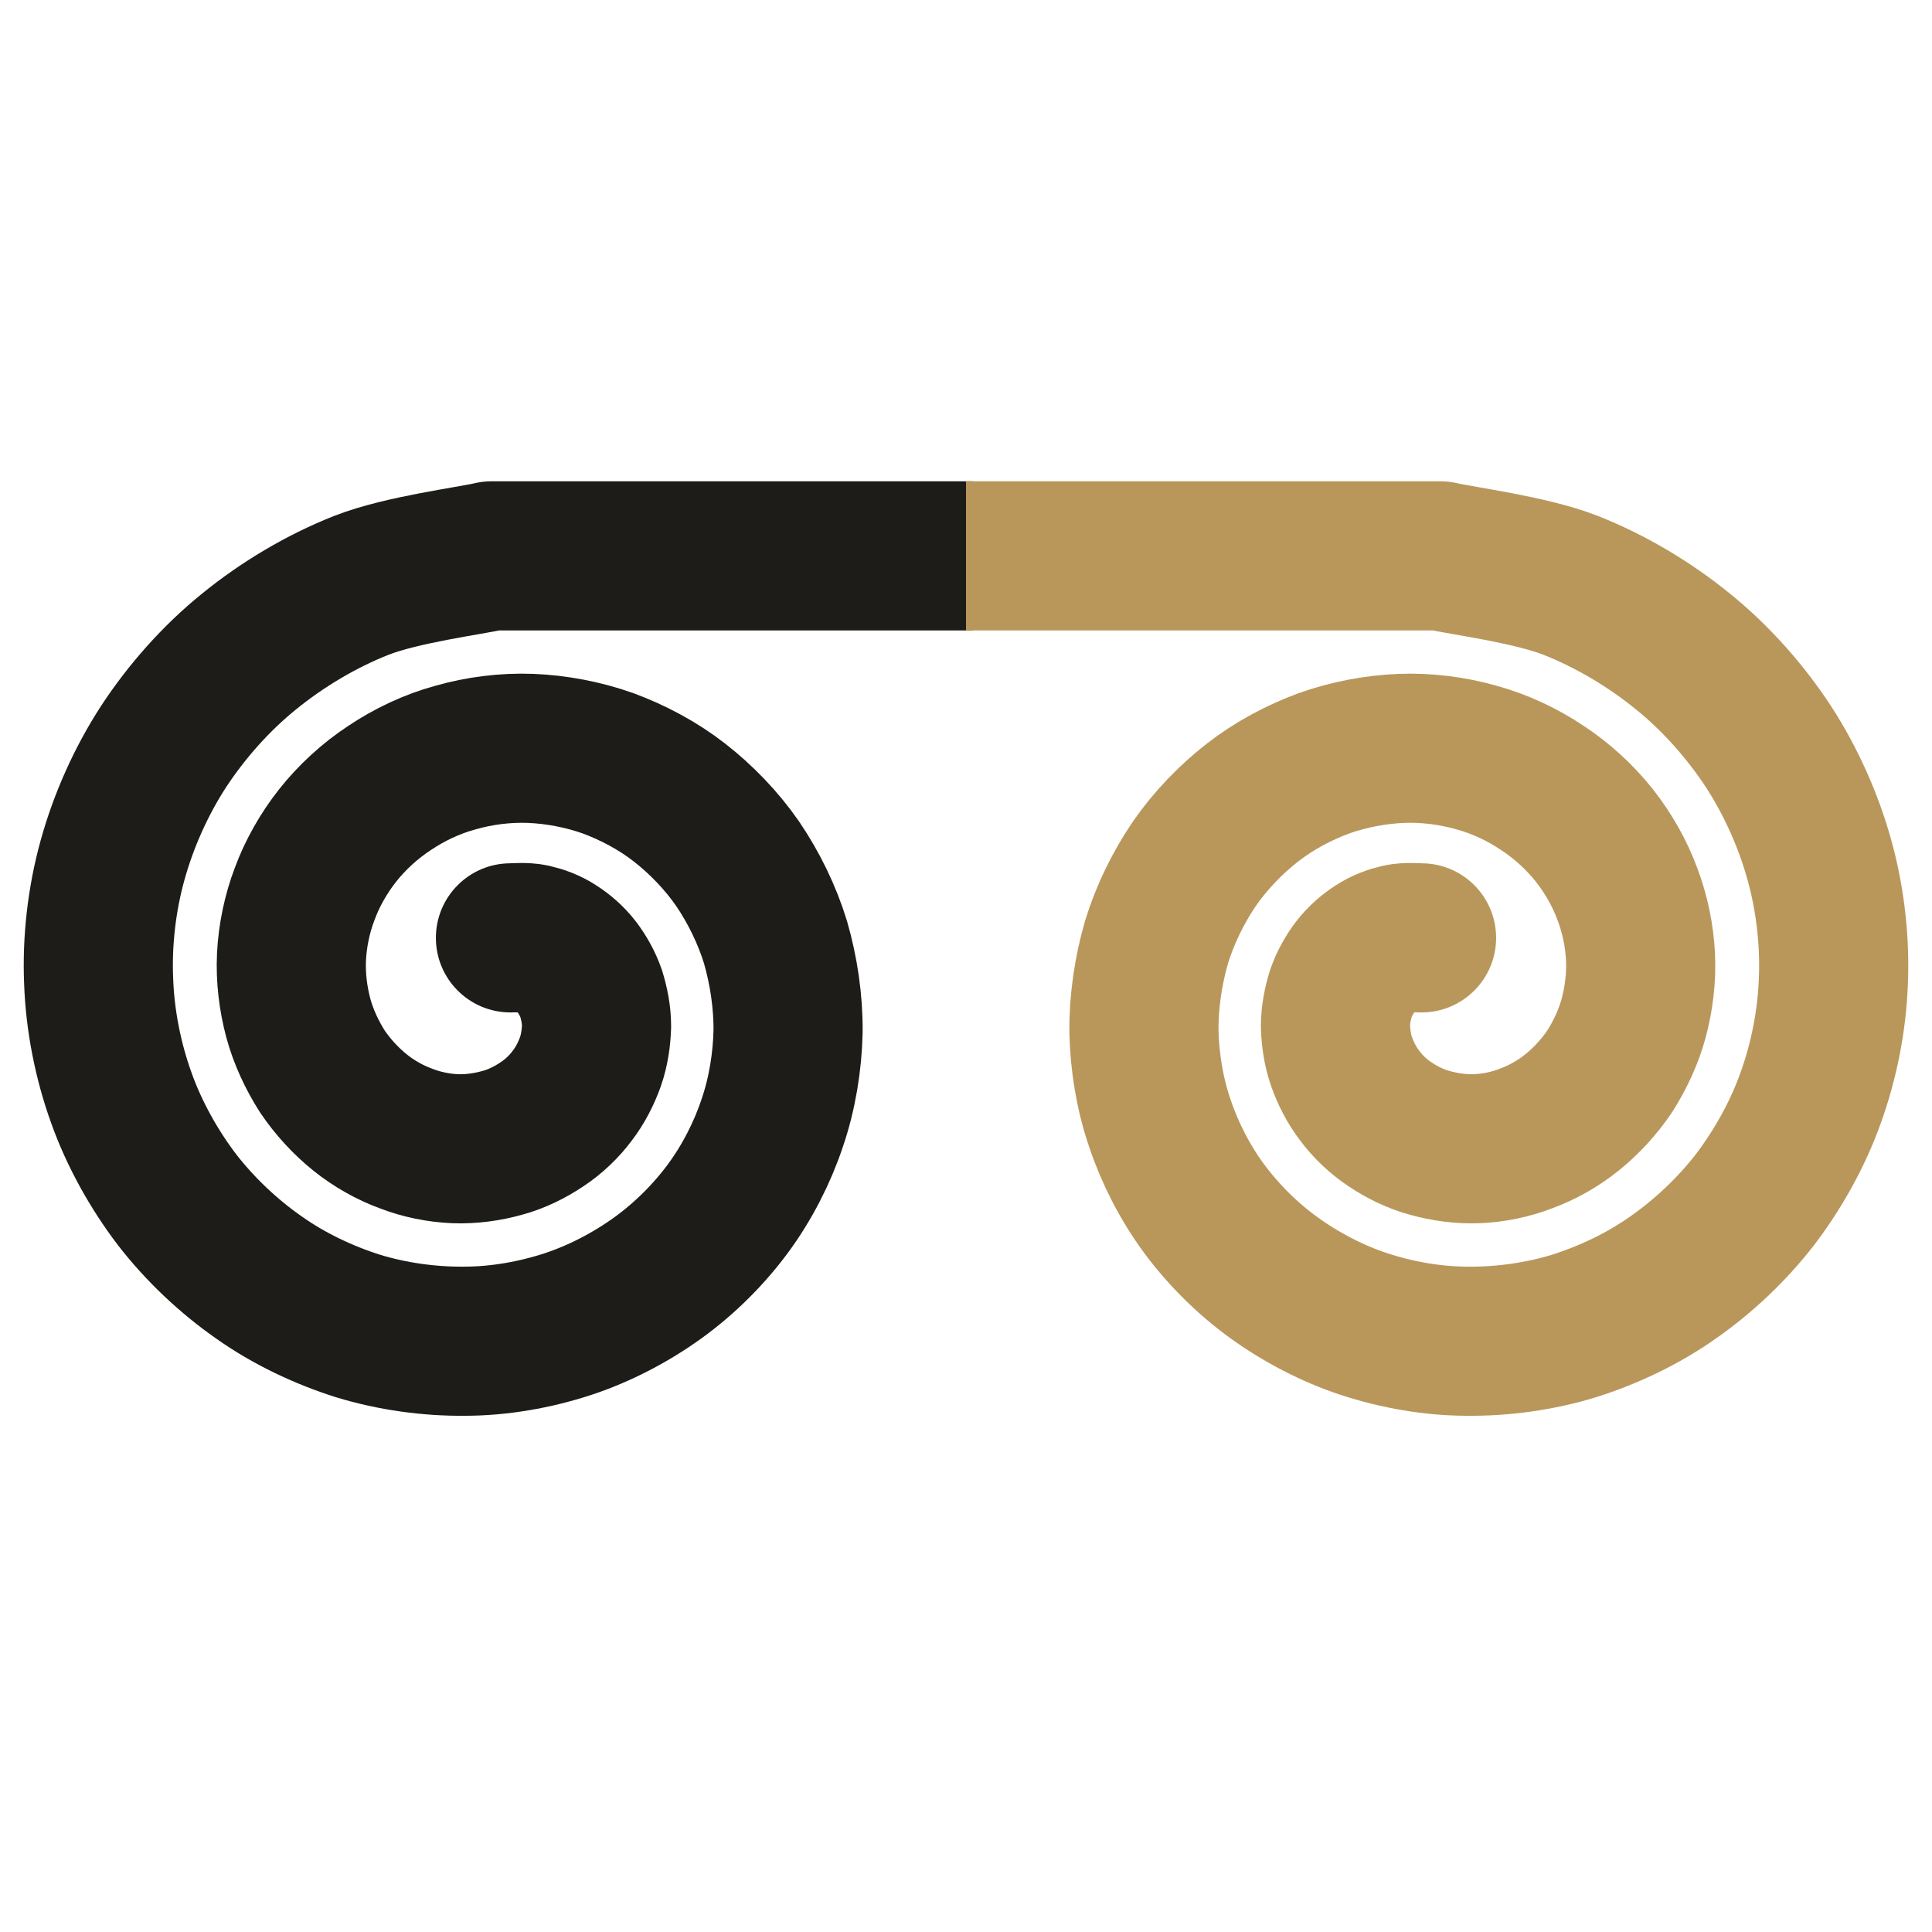
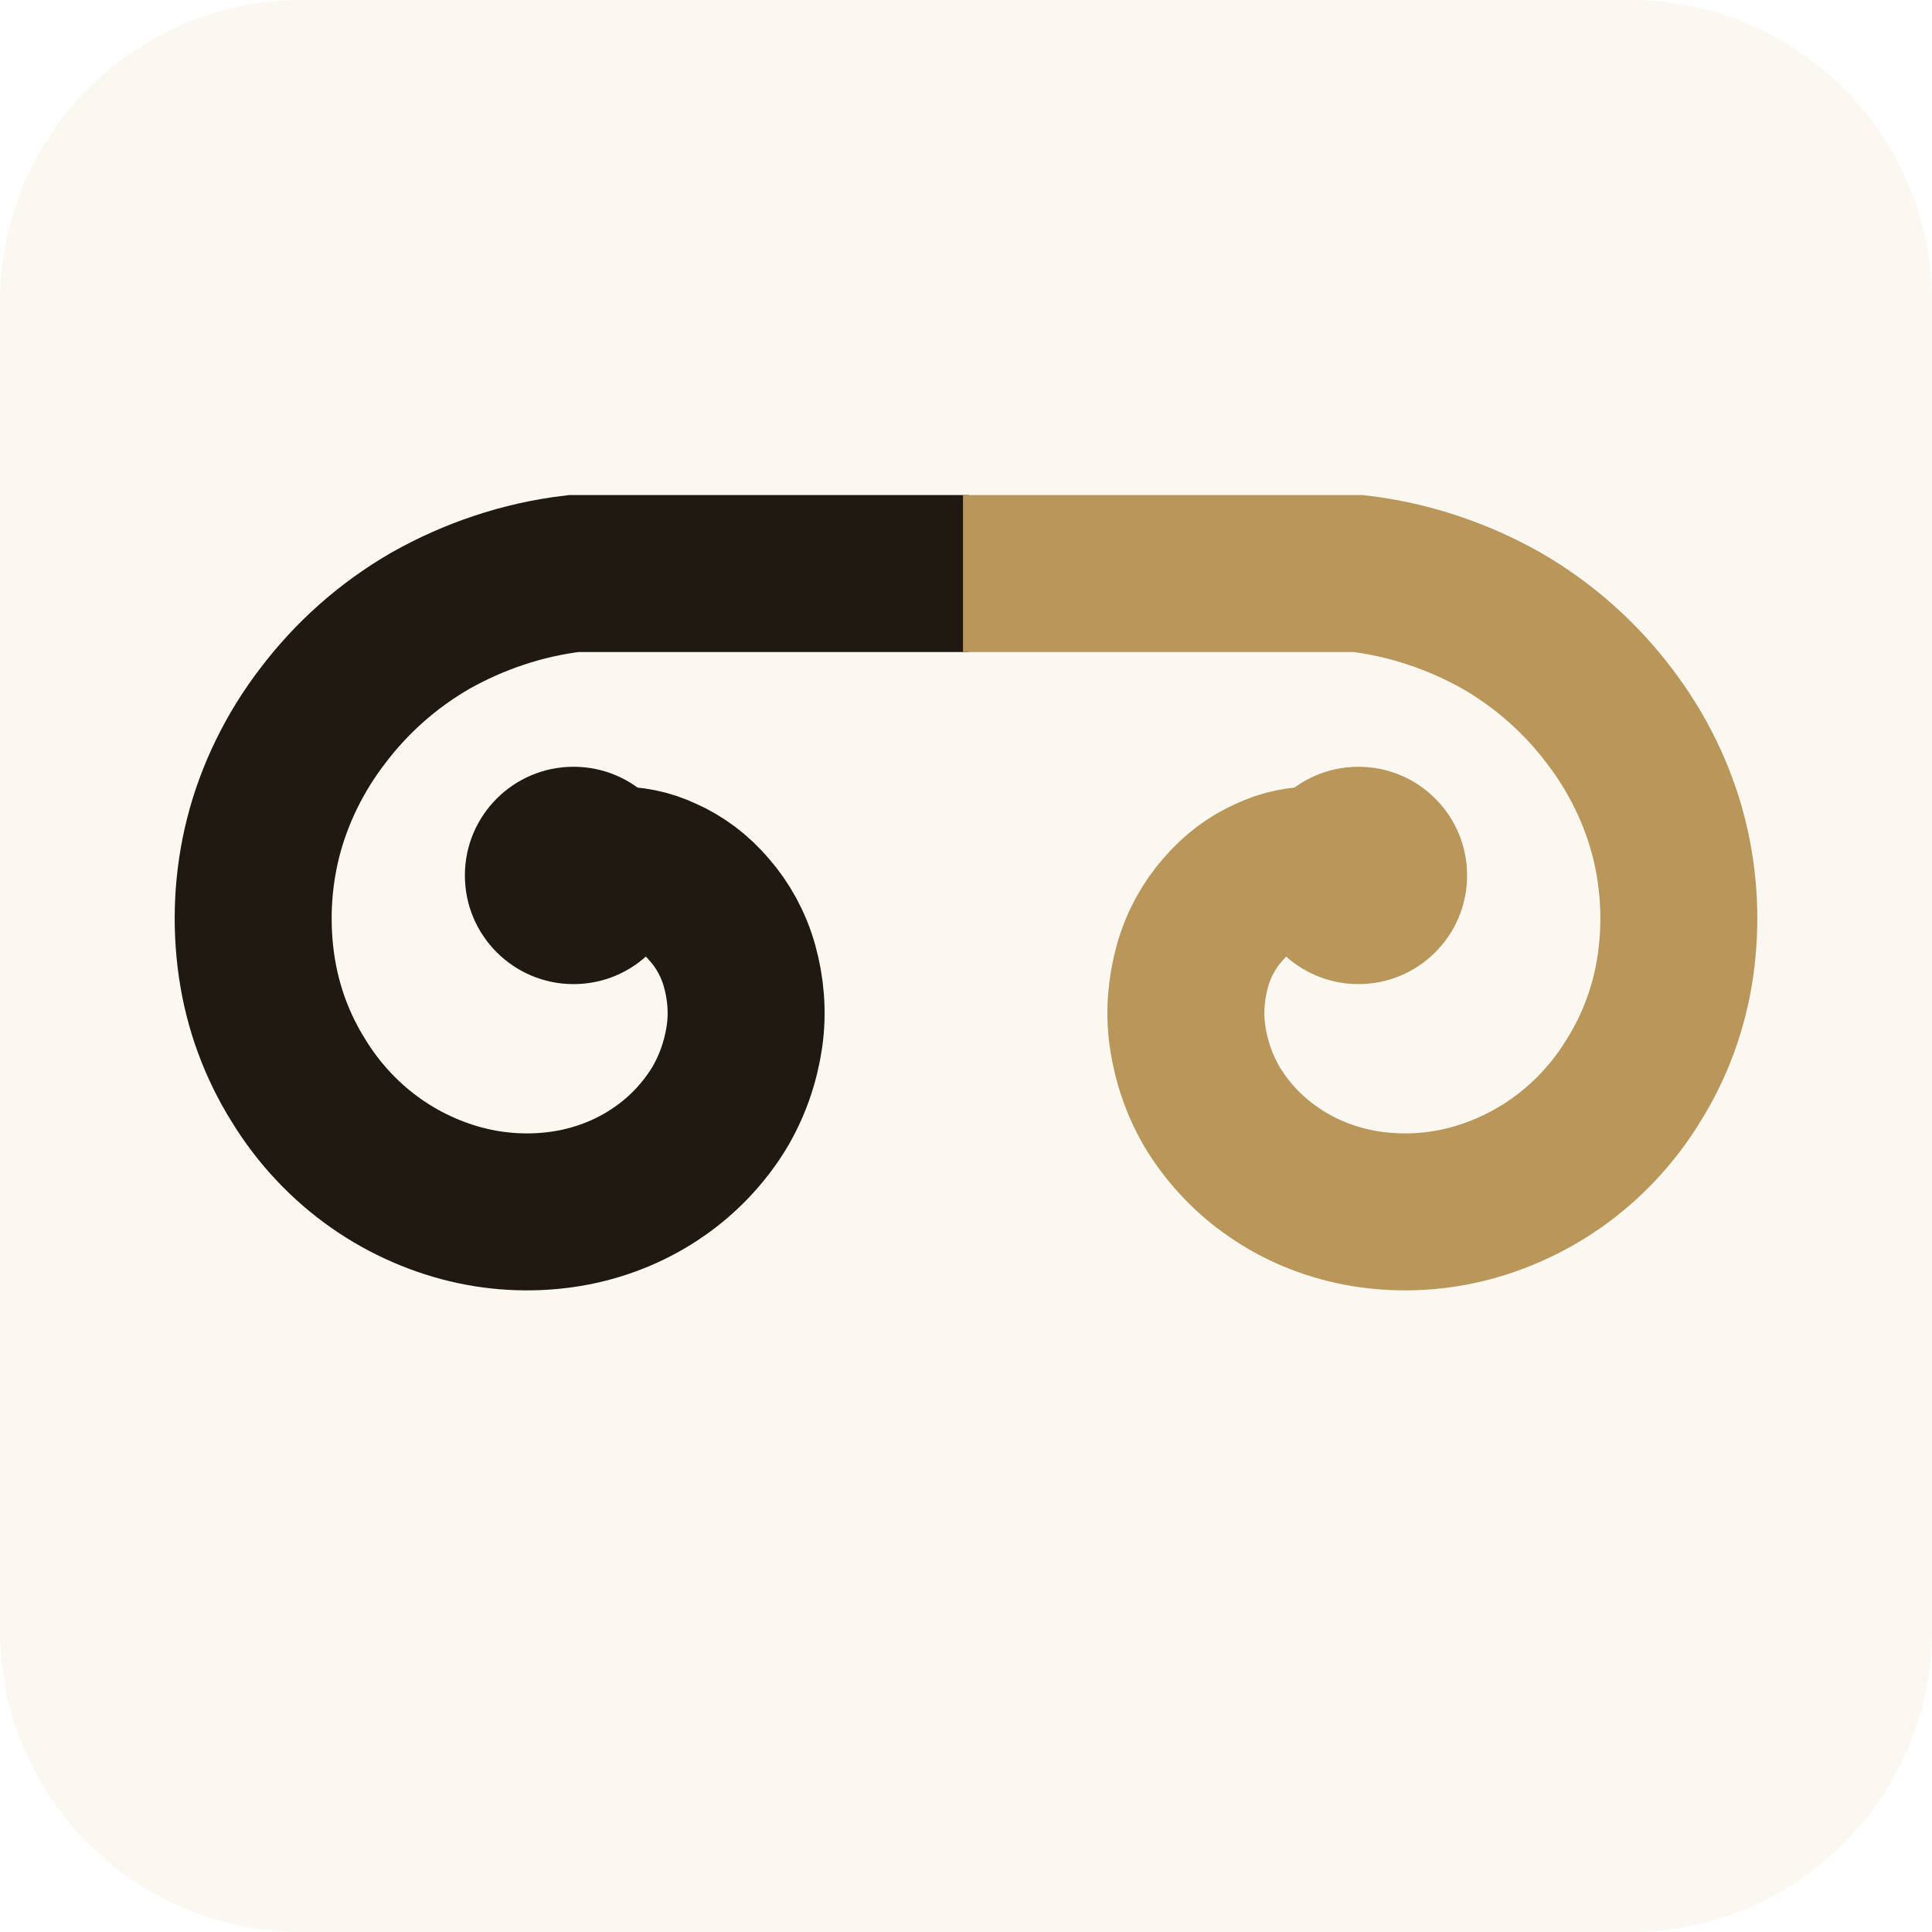
- <svg xmlns="http://www.w3.org/2000/svg" viewBox="3.5 4.6 57 57">
-   <style>.i{stroke:#1e1c18}.g{stroke:#b9975b}.ie{fill:#1e1c18}.ge{fill:#b9975b}@media (prefers-color-scheme: dark){.i{stroke:#ece6db}.ie{fill:#ece6db}.g{stroke:#cda85f}.ge{fill:#cda85f}}</style>
-   <g fill="none" stroke-width="4.4" stroke-linejoin="round">
-     <path d="M18.56 32.27C18.67 32.27 19 32.24 19.22 32.29C19.44 32.34 19.69 32.43 19.9 32.57C20.12 32.71 20.34 32.9 20.51 33.12C20.68 33.34 20.84 33.62 20.94 33.91C21.03 34.2 21.1 34.54 21.1 34.87C21.09 35.21 21.04 35.58 20.92 35.92C20.8 36.26 20.62 36.62 20.38 36.93C20.15 37.24 19.84 37.54 19.49 37.77C19.15 38 18.73 38.21 18.31 38.32C17.88 38.44 17.39 38.51 16.92 38.49C16.45 38.47 15.94 38.37 15.48 38.19C15.01 38.02 14.53 37.75 14.12 37.42C13.71 37.09 13.32 36.67 13.01 36.21C12.71 35.74 12.45 35.19 12.3 34.63C12.15 34.07 12.07 33.44 12.1 32.83C12.13 32.22 12.26 31.57 12.49 30.97C12.71 30.37 13.05 29.77 13.46 29.25C13.88 28.72 14.41 28.23 14.99 27.85C15.57 27.46 16.24 27.14 16.94 26.95C17.64 26.75 18.41 26.65 19.16 26.68C19.91 26.71 20.71 26.86 21.44 27.12C22.17 27.39 22.91 27.78 23.55 28.28C24.18 28.77 24.79 29.4 25.26 30.08C25.73 30.77 26.13 31.58 26.38 32.4C26.62 33.23 26.76 34.15 26.75 35.04C26.73 35.92 26.58 36.87 26.28 37.74C25.99 38.61 25.54 39.49 24.98 40.25C24.42 41.01 23.7 41.73 22.91 42.3C22.12 42.87 21.19 43.36 20.24 43.67C19.29 43.98 18.23 44.17 17.2 44.17C16.17 44.18 15.07 44.03 14.06 43.72C13.05 43.4 12.03 42.92 11.14 42.29C10.25 41.67 9.4 40.87 8.72 39.99C8.05 39.11 7.46 38.06 7.08 36.99C6.69 35.91 6.45 34.71 6.41 33.54C6.36 32.38 6.5 31.13 6.82 29.98C7.14 28.82 7.66 27.65 8.33 26.62C9 25.6 9.87 24.61 10.85 23.82C11.82 23.03 12.97 22.34 14.16 21.87C15.36 21.4 17.36 21.15 18 21H32.2" class="i" />
-     <path d="M32 21H46C46.64 21.15 48.64 21.4 49.84 21.87C51.03 22.34 52.18 23.03 53.15 23.82C54.13 24.61 55 25.6 55.67 26.62C56.34 27.65 56.86 28.82 57.18 29.98C57.5 31.13 57.64 32.38 57.59 33.54C57.55 34.71 57.31 35.91 56.92 36.99C56.54 38.06 55.95 39.11 55.28 39.99C54.6 40.87 53.75 41.67 52.86 42.29C51.97 42.92 50.95 43.4 49.94 43.72C48.93 44.03 47.83 44.18 46.8 44.17C45.77 44.17 44.71 43.98 43.76 43.67C42.81 43.36 41.88 42.87 41.09 42.3C40.3 41.73 39.58 41.01 39.02 40.25C38.46 39.49 38.01 38.61 37.72 37.74C37.42 36.87 37.27 35.92 37.25 35.04C37.24 34.15 37.38 33.23 37.62 32.4C37.87 31.58 38.27 30.77 38.74 30.08C39.21 29.4 39.82 28.77 40.45 28.28C41.09 27.78 41.83 27.39 42.56 27.12C43.29 26.86 44.09 26.71 44.84 26.68C45.59 26.65 46.36 26.75 47.06 26.95C47.76 27.14 48.43 27.46 49.01 27.85C49.59 28.23 50.12 28.72 50.54 29.25C50.95 29.77 51.29 30.37 51.51 30.97C51.74 31.57 51.87 32.22 51.9 32.83C51.93 33.44 51.85 34.07 51.7 34.63C51.55 35.19 51.29 35.74 50.99 36.21C50.68 36.67 50.29 37.09 49.88 37.42C49.47 37.75 48.99 38.02 48.52 38.19C48.06 38.37 47.55 38.47 47.08 38.49C46.61 38.51 46.12 38.44 45.69 38.32C45.27 38.21 44.85 38 44.51 37.77C44.16 37.54 43.85 37.24 43.62 36.93C43.38 36.62 43.2 36.26 43.08 35.92C42.96 35.58 42.91 35.21 42.9 34.87C42.9 34.54 42.97 34.2 43.06 33.91C43.16 33.62 43.32 33.34 43.49 33.12C43.66 32.9 43.88 32.71 44.1 32.57C44.31 32.43 44.56 32.34 44.78 32.29C45 32.24 45.33 32.27 45.44 32.27" class="g" />
+ <svg xmlns="http://www.w3.org/2000/svg" viewBox="0 0 32 32">
+   <style>.t{fill:#fbf8f1}.i{stroke:#1f1912}.ie{fill:#1f1912}.g{stroke:#b9975b}.ge{fill:#b9975b}@media (prefers-color-scheme: dark){.t{fill:#1a1510}.i{stroke:#f0e6d4}.ie{fill:#f0e6d4}.g{stroke:#cda85f}.ge{fill:#cda85f}}</style>
+   <rect width="32" height="32" rx="5" class="t" />
+   <g fill="none" stroke-width="2.6">
+     <path d="M16.05 9.5H9.5C8.65 9.6 7.84 9.88 7.13 10.28C6.42 10.69 5.82 11.23 5.35 11.85C4.88 12.46 4.54 13.16 4.36 13.87C4.18 14.58 4.15 15.31 4.25 16C4.35 16.69 4.59 17.33 4.94 17.89C5.28 18.45 5.73 18.92 6.23 19.27C6.73 19.62 7.29 19.86 7.85 19.98C8.41 20.1 8.98 20.1 9.5 20C10.02 19.9 10.51 19.69 10.91 19.41C11.32 19.13 11.65 18.77 11.89 18.39C12.13 18 12.27 17.58 12.33 17.17C12.39 16.76 12.35 16.36 12.25 16C12.15 15.64 11.97 15.32 11.75 15.07C11.53 14.81 11.27 14.62 11 14.5C10.73 14.37 10.45 14.32 10.19 14.33C9.93 14.33 9.7 14.4 9.5 14.5" class="i" />
+     <path d="M15.95 9.5H22.5C23.35 9.6 24.16 9.88 24.87 10.28C25.58 10.69 26.18 11.23 26.65 11.85C27.12 12.46 27.46 13.16 27.64 13.87C27.82 14.58 27.85 15.31 27.75 16C27.65 16.69 27.41 17.33 27.06 17.89C26.72 18.45 26.27 18.92 25.77 19.27C25.27 19.62 24.71 19.86 24.15 19.98C23.59 20.1 23.02 20.1 22.5 20C21.98 19.9 21.49 19.69 21.09 19.41C20.68 19.13 20.35 18.77 20.11 18.39C19.87 18 19.73 17.58 19.67 17.17C19.61 16.76 19.65 16.36 19.75 16C19.85 15.64 20.03 15.32 20.25 15.07C20.47 14.81 20.73 14.62 21 14.5C21.27 14.37 21.55 14.32 21.81 14.33C22.07 14.33 22.3 14.4 22.5 14.5" class="g" />
  </g>
-   <circle cx="18.56" cy="32.27" r="2.2" class="ie" />
-   <circle cx="45.44" cy="32.27" r="2.2" class="ge" />
+   <circle cx="9.5" cy="14.5" r="1.8" class="ie" />
+   <circle cx="22.5" cy="14.5" r="1.8" class="ge" />
</svg>
